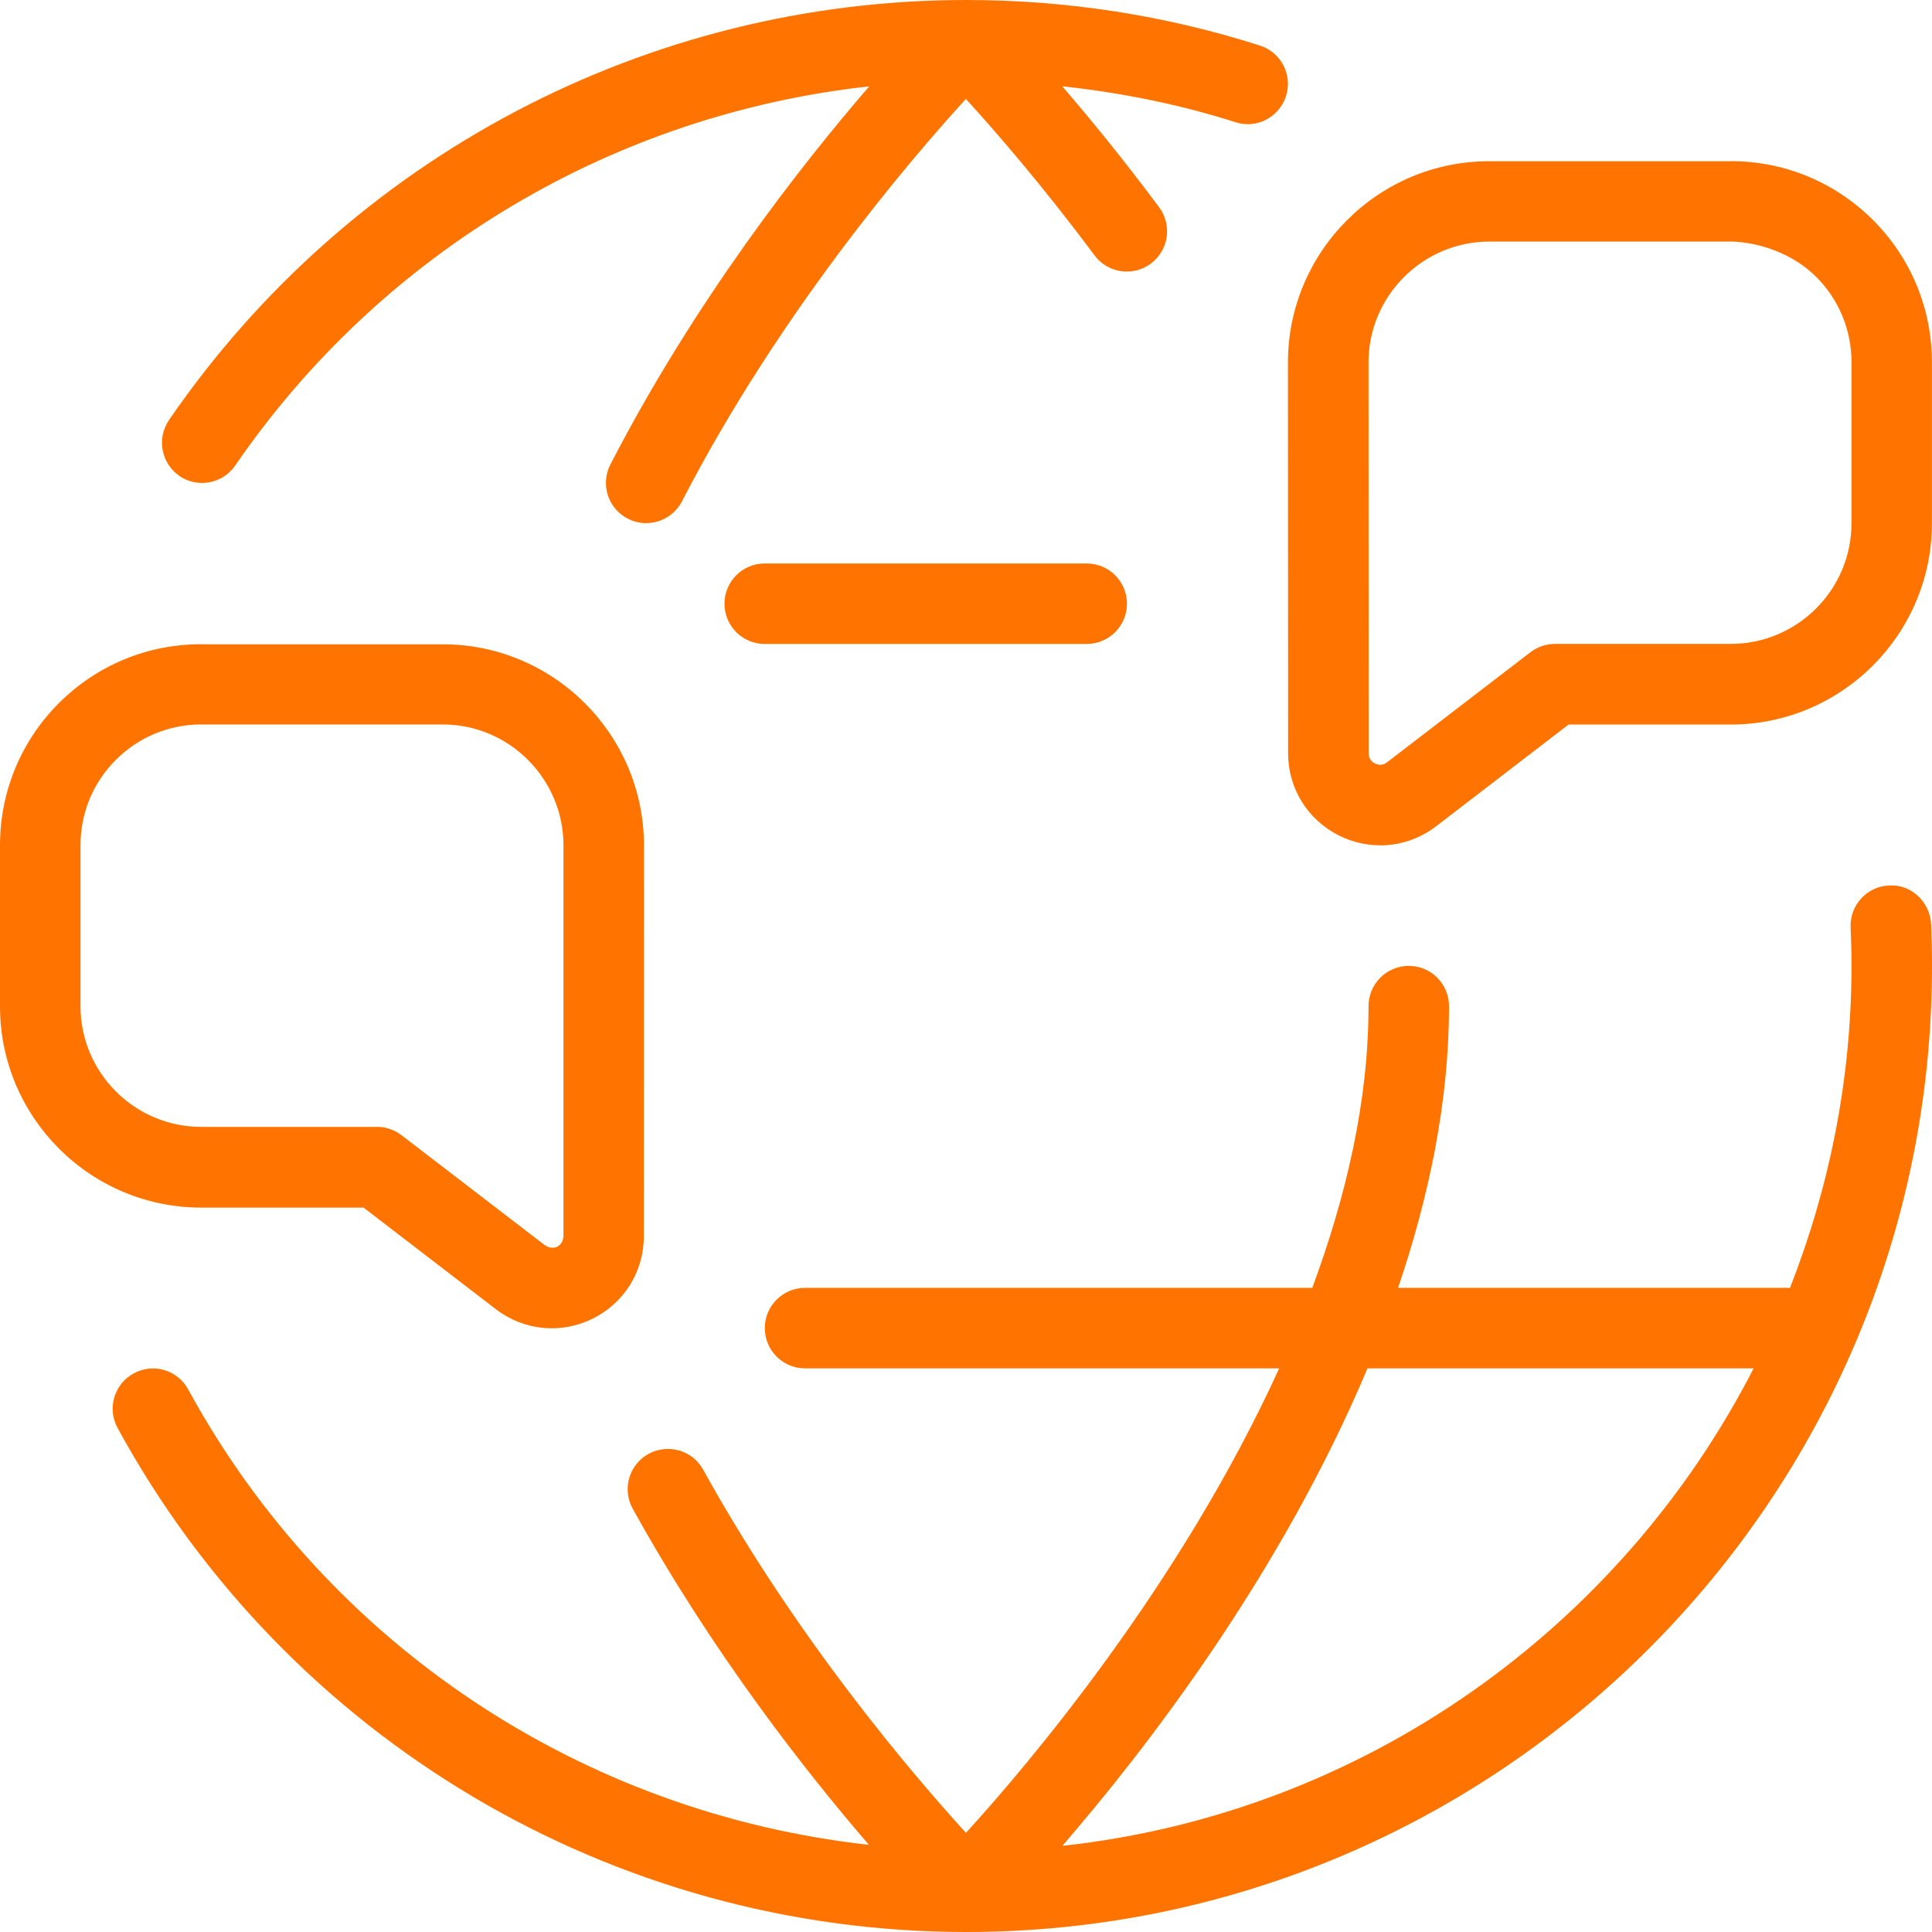
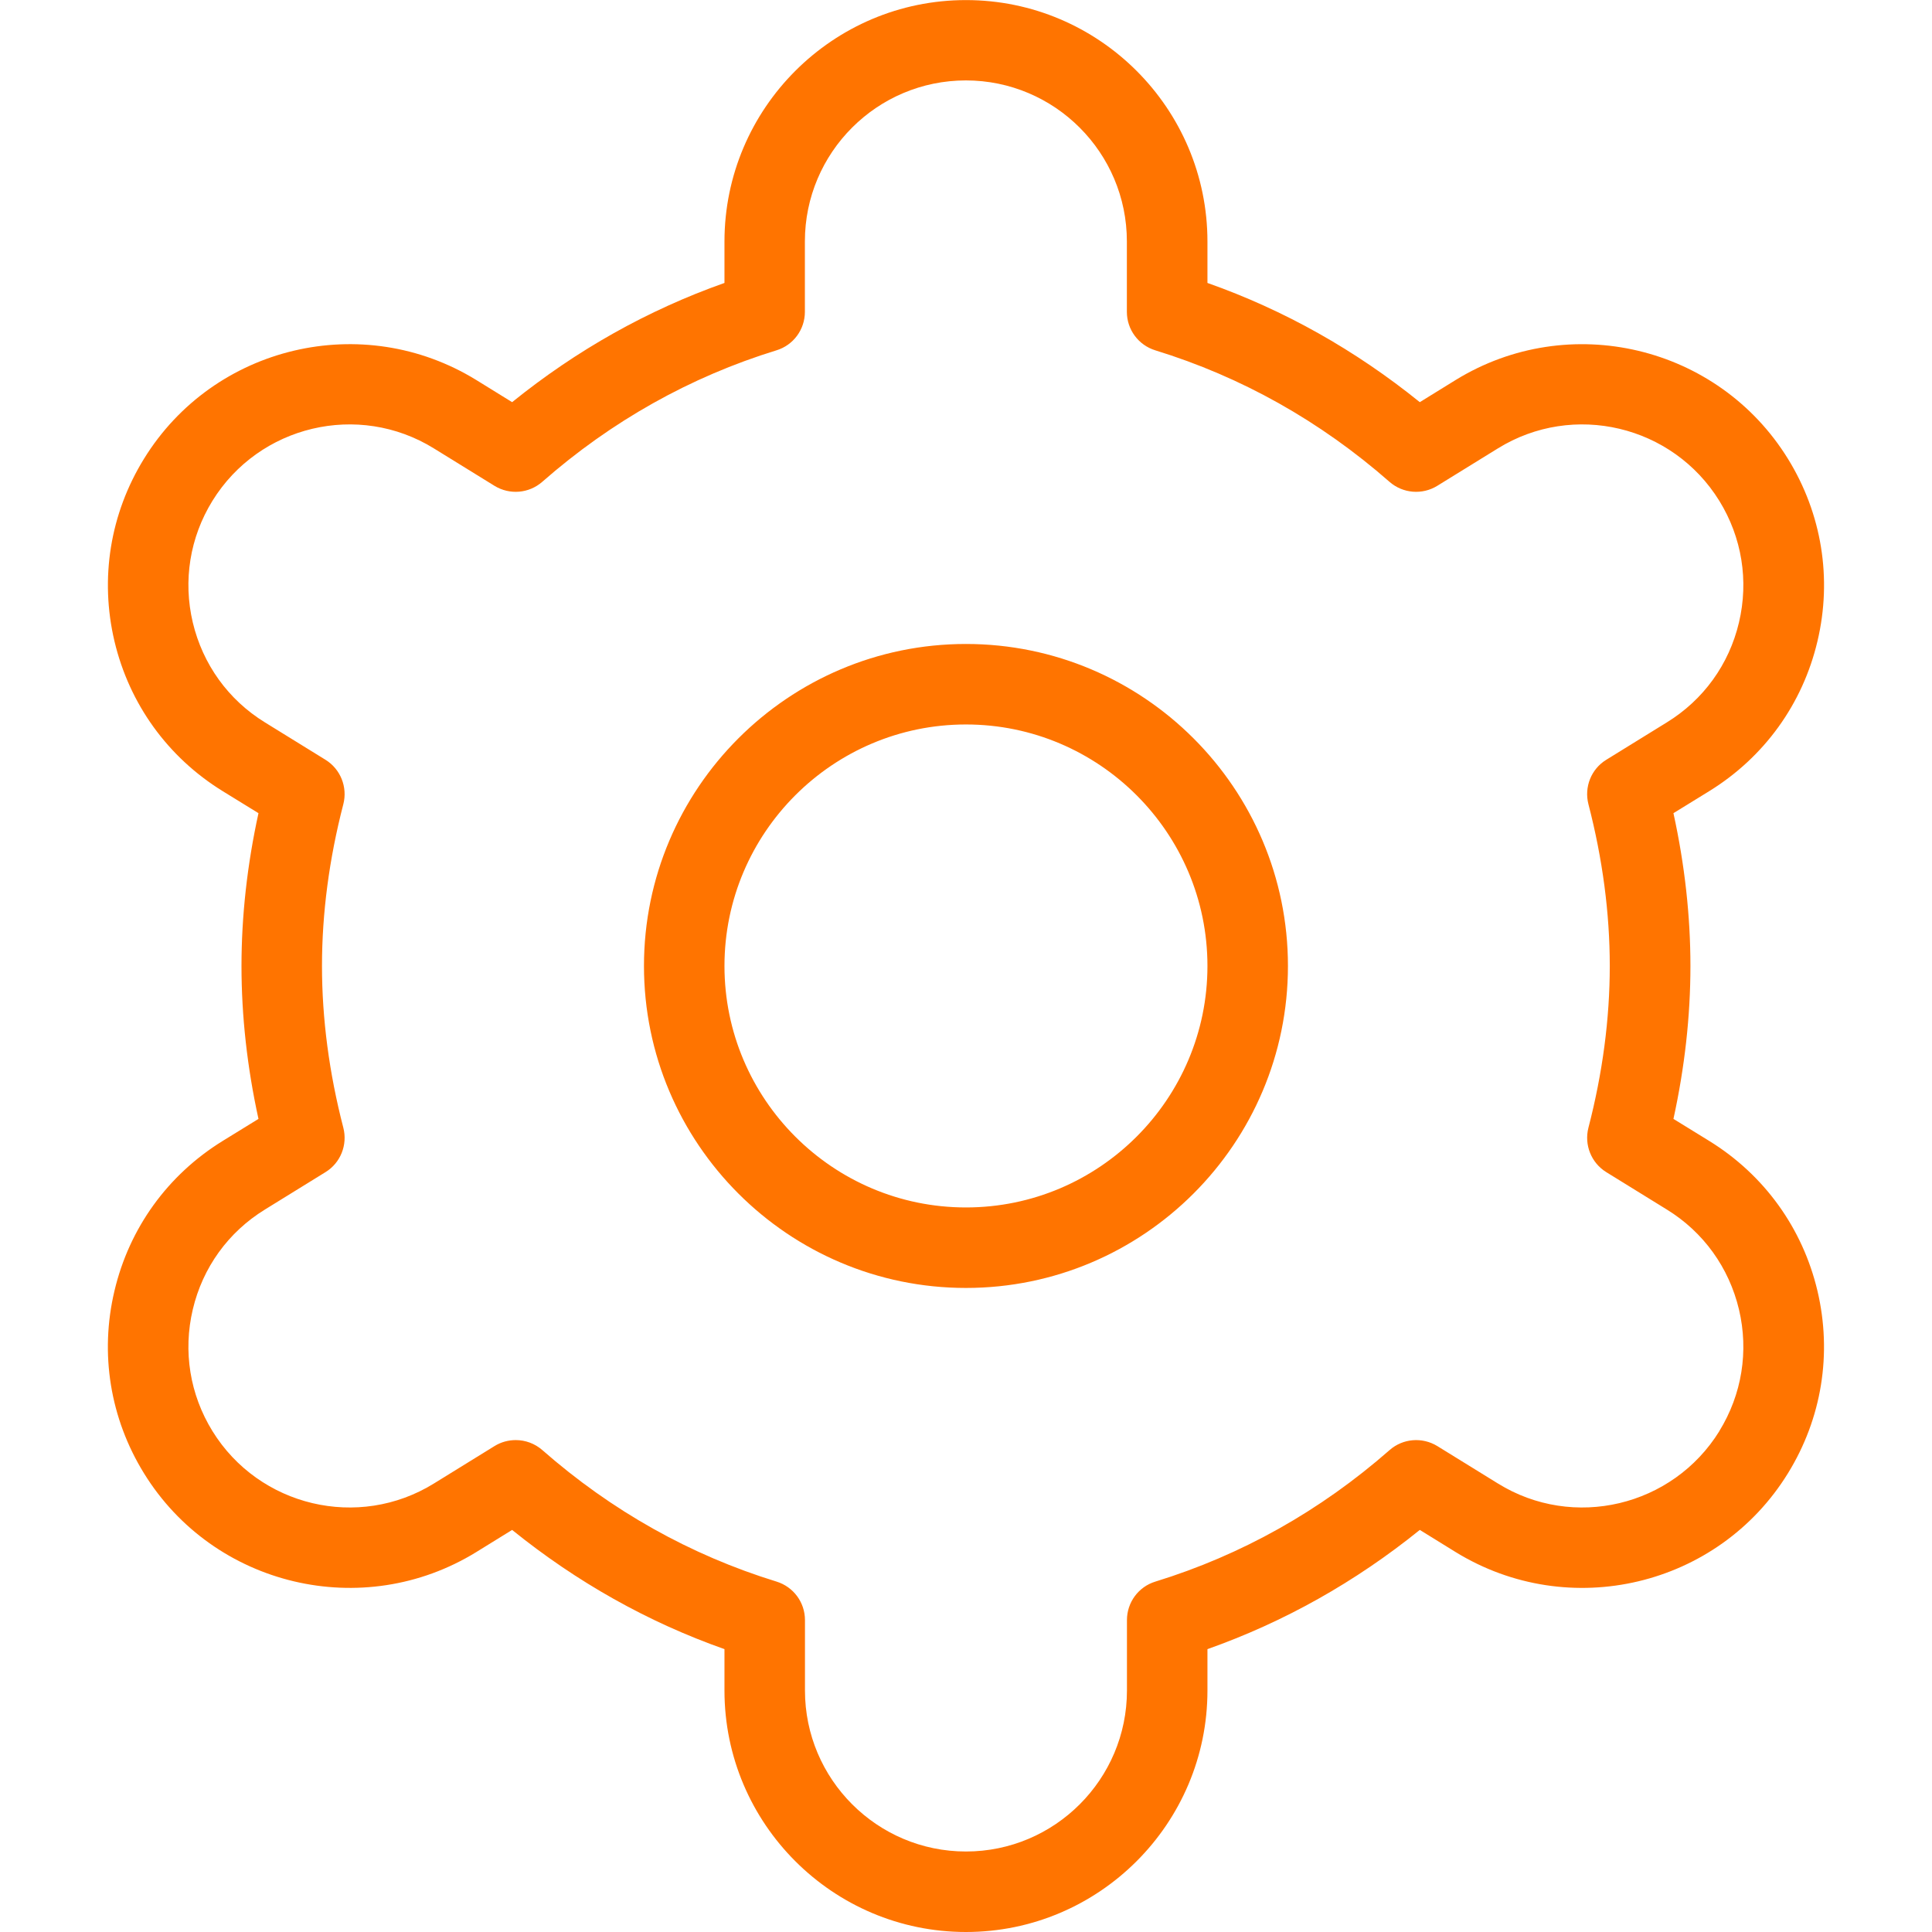
- <svg xmlns="http://www.w3.org/2000/svg" width="24.001" height="24.001" id="screenshot-a6b4cea8-2c0e-80cf-8007-6fd1f07e2375" viewBox="3691 1673 24.001 24.001" style="-webkit-print-color-adjust::exact" fill="none" version="1.1">
-   <g id="shape-a6b4cea8-2c0e-80cf-8007-6fd1f07e2375" style="fill:#000000" rx="0" ry="0">
-     <g id="shape-a6b4cea8-2c0e-80cf-8007-6fd1f07f79cd" style="display:none">
-       <g class="fills" id="fills-a6b4cea8-2c0e-80cf-8007-6fd1f07f79cd">
-         <rect rx="0" ry="0" x="3691" y="1673" transform="matrix(1, 0, 0, 1, 0, 0)" width="24" height="24" fill="none" style="fill:#ff7400;fill-opacity:1">
+ <svg xmlns="http://www.w3.org/2000/svg" width="24" height="24.001" id="screenshot-6ba54527-e926-801d-8007-7cbd65db0030" viewBox="3196 2247 24 24.001" style="-webkit-print-color-adjust::exact" fill="none" version="1.1">
+   <g id="shape-6ba54527-e926-801d-8007-7cbd65db0030" style="fill:#000000" rx="0" ry="0">
+     <g id="shape-6ba54527-e926-801d-8007-7cbd65dbd013" style="display:none">
+       <g class="fills" id="fills-6ba54527-e926-801d-8007-7cbd65dbd013">
+         <rect rx="0" ry="0" x="3196" y="2247" transform="matrix(1, 0, 0, 1, 0, 0)" width="24" height="24" fill="none" style="fill:#ff7400;fill-opacity:1">
        </rect>
      </g>
    </g>
-     <g id="shape-a6b4cea8-2c0e-80cf-8007-6fd1f0804cbf">
-       <g class="fills" id="fills-a6b4cea8-2c0e-80cf-8007-6fd1f0804cbf">
-         <path d="M3695.514,1688L3697.16,1689.264C3697.51,1689.532,3697.971,1689.576,3698.361,1689.382C3698.754,1689.189,3698.998,1688.796,3698.998,1688.359L3699,1683.504C3699,1682.126,3697.879,1681.004,3696.501,1681.004L3693.501,1681.004C3693.501,1681.004,3693.501,1681.003,3693.499,1681.003C3692.832,1681.003,3692.205,1681.263,3691.732,1681.734C3691.26,1682.207,3691,1682.835,3691,1683.503L3691,1685.502C3691,1686.881,3692.121,1688.002,3693.5,1688.002L3695.514,1688.002ZM3692,1685.5L3692,1683.501C3692,1683.1,3692.156,1682.723,3692.439,1682.44C3692.722,1682.157,3693.099,1682,3693.499,1682L3696.501,1682C3697.327,1682,3698,1682.676,3698,1683.503L3698,1688.358C3697.99,1688.487,3697.876,1688.539,3697.77,1688.47L3695.989,1687.103C3695.901,1687.036,3695.795,1686.999,3695.684,1686.999L3693.5,1686.999C3692.673,1686.999,3692,1686.326,3692,1685.499ZM3714.469,1684C3714.193,1684.011,3713.979,1684.244,3713.99,1684.52C3713.997,1684.679,3714.001,1684.839,3714.001,1684.999C3714.001,1686.411,3713.724,1687.757,3713.237,1688.999L3708.368,1688.999C3708.751,1687.87,3709.001,1686.69,3709.001,1685.499C3709.001,1685.223,3708.777,1684.999,3708.501,1684.999C3708.225,1684.999,3708.001,1685.223,3708.001,1685.499C3708.001,1686.68,3707.722,1687.866,3707.302,1688.999L3701.001,1688.999C3700.725,1688.999,3700.501,1689.223,3700.501,1689.499C3700.501,1689.775,3700.725,1689.999,3701.001,1689.999L3706.891,1689.999C3705.665,1692.691,3703.774,1694.921,3703,1695.769C3702.343,1695.049,3700.898,1693.36,3699.735,1691.257C3699.602,1691.015,3699.297,1690.93,3699.055,1691.062C3698.814,1691.196,3698.726,1691.5,3698.86,1691.742C3699.855,1693.541,3701.02,1695.02,3701.794,1695.918C3698.245,1695.526,3695.074,1693.443,3693.338,1690.261C3693.207,1690.018,3692.902,1689.928,3692.66,1690.062C3692.418,1690.194,3692.328,1690.498,3692.461,1690.74C3694.567,1694.602,3698.606,1697.001,3703.001,1697.001C3709.618,1697.001,3715.001,1691.618,3715.001,1685.001C3715.001,1684.827,3714.997,1684.653,3714.99,1684.48C3714.977,1684.204,3714.739,1683.981,3714.469,1684.001ZM3704.197,1695.931C3705.213,1694.758,3706.905,1692.576,3707.988,1689.999L3712.785,1689.999C3711.134,1693.218,3707.949,1695.522,3704.196,1695.931ZM3693.229,1678.912C3693.001,1678.756,3692.944,1678.445,3693.1,1678.217C3695.343,1674.95,3699.044,1673,3703,1673C3704.247,1673,3705.477,1673.19,3706.652,1673.566C3706.915,1673.65,3707.06,1673.931,3706.976,1674.194C3706.891,1674.457,3706.61,1674.605,3706.347,1674.518C3705.648,1674.295,3704.928,1674.151,3704.196,1674.072C3704.537,1674.467,3704.951,1674.972,3705.4,1675.575C3705.565,1675.797,3705.518,1676.11,3705.296,1676.275C3705.077,1676.439,3704.763,1676.395,3704.597,1676.172C3703.947,1675.299,3703.357,1674.621,3702.999,1674.229C3702.299,1674.996,3700.679,1676.888,3699.472,1679.228C3699.344,1679.476,3699.039,1679.569,3698.798,1679.443C3698.553,1679.317,3698.456,1679.015,3698.583,1678.77C3699.633,1676.734,3700.952,1675.053,3701.798,1674.073C3698.633,1674.42,3695.749,1676.121,3693.922,1678.783C3693.765,1679.012,3693.452,1679.067,3693.227,1678.912ZM3704.5,1680C3704.776,1680,3705,1680.224,3705,1680.5C3705,1680.776,3704.776,1681,3704.5,1681L3700.5,1681C3700.224,1681,3700,1680.776,3700,1680.5C3700,1680.224,3700.224,1680,3700.5,1680ZM3708.146,1683.501C3707.974,1683.501,3707.8,1683.462,3707.639,1683.382C3707.246,1683.188,3707.002,1682.796,3707.002,1682.358L3707,1677.503C3707,1676.125,3708.121,1675.003,3709.499,1675.003L3712.499,1675.003C3712.499,1675.003,3712.499,1675.002,3712.501,1675.002C3713.168,1675.002,3713.795,1675.262,3714.268,1675.733C3714.74,1676.206,3715,1676.834,3715,1677.502L3715,1679.501C3715,1680.879,3713.879,1682.001,3712.5,1682.001L3710.486,1682.001L3708.84,1683.265C3708.635,1683.422,3708.391,1683.502,3708.146,1683.502ZM3712.5,1676.001L3709.5,1676.001C3708.674,1676.003,3708.001,1676.676,3708.001,1677.503L3708.003,1682.358C3708.003,1682.431,3708.046,1682.468,3708.082,1682.485C3708.118,1682.503,3708.175,1682.514,3708.231,1682.47L3710.012,1681.103C3710.1,1681.036,3710.206,1680.999,3710.317,1680.999L3712.501,1680.999C3713.328,1680.999,3714.001,1680.326,3714.001,1679.499L3714.001,1677.5C3714.001,1677.099,3713.845,1676.722,3713.562,1676.439C3713.278,1676.155,3712.863,1676.009,3712.5,1676Z" style="fill:#ff7400;fill-opacity:1">
+     <g id="shape-6ba54527-e926-801d-8007-7cbd65dc7b17">
+       <g class="fills" id="fills-6ba54527-e926-801d-8007-7cbd65dc7b17">
+         <path d="M3217.234,2261.174L3216.789,2260.9C3216.929,2260.26,3217,2259.623,3217,2259.001C3217,2258.379,3216.929,2257.741,3216.789,2257.102L3217.234,2256.828C3217.916,2256.407,3218.394,2255.746,3218.578,2254.966C3218.763,2254.187,3218.632,2253.381,3218.211,2252.699C3217.342,2251.292,3215.491,2250.854,3214.083,2251.721L3213.638,2251.996C3212.837,2251.349,3211.953,2250.851,3211,2250.515L3211,2250.001C3211,2248.347,3209.654,2247.001,3208,2247.001C3206.346,2247.001,3205,2248.347,3205,2250.001L3205,2250.515C3204.047,2250.852,3203.163,2251.349,3202.362,2251.996L3201.917,2251.721C3200.508,2250.854,3198.657,2251.291,3197.789,2252.699C3197.368,2253.381,3197.238,2254.186,3197.422,2254.966C3197.607,2255.746,3198.084,2256.407,3198.766,2256.828L3199.211,2257.102C3199.071,2257.742,3199,2258.379,3199,2259.001C3199,2259.623,3199.071,2260.261,3199.211,2260.9L3198.766,2261.174C3198.084,2261.595,3197.606,2262.256,3197.422,2263.036C3197.237,2263.815,3197.368,2264.621,3197.789,2265.303C3198.657,2266.71,3200.51,2267.148,3201.917,2266.281L3202.362,2266.006C3203.163,2266.653,3204.047,2267.151,3205,2267.487L3205,2268.001C3205,2269.655,3206.346,2271.001,3208,2271.001C3209.654,2271.001,3211,2269.655,3211,2268.001L3211,2267.487C3211.953,2267.15,3212.837,2266.653,3213.638,2266.006L3214.083,2266.281C3215.493,2267.148,3217.343,2266.711,3218.211,2265.303C3218.632,2264.621,3218.762,2263.816,3218.578,2263.036C3218.393,2262.256,3217.916,2261.595,3217.234,2261.174ZM3217.36,2264.778C3216.78,2265.716,3215.545,2266.01,3214.608,2265.429L3213.855,2264.964C3213.668,2264.85,3213.428,2264.869,3213.263,2265.014C3212.401,2265.77,3211.422,2266.319,3210.353,2266.648C3210.143,2266.712,3210,2266.906,3210,2267.126L3210,2268.001C3210,2269.104,3209.103,2270.001,3208,2270.001C3206.897,2270.001,3206,2269.104,3206,2268.001L3206,2267.126C3206,2266.906,3205.857,2266.713,3205.647,2266.648C3204.578,2266.319,3203.599,2265.77,3202.737,2265.014C3202.643,2264.932,3202.526,2264.89,3202.407,2264.89C3202.316,2264.89,3202.225,2264.914,3202.144,2264.964L3201.391,2265.429C3200.453,2266.01,3199.218,2265.716,3198.639,2264.778C3198.359,2264.324,3198.272,2263.787,3198.395,2263.267C3198.518,2262.746,3198.836,2262.306,3199.291,2262.026L3200.044,2261.561C3200.231,2261.446,3200.32,2261.222,3200.265,2261.009C3200.089,2260.33,3200,2259.655,3200,2259C3200,2258.345,3200.089,2257.67,3200.265,2256.991C3200.32,2256.778,3200.23,2256.554,3200.044,2256.439L3199.291,2255.974C3198.836,2255.694,3198.519,2255.253,3198.395,2254.733C3198.272,2254.213,3198.359,2253.676,3198.639,2253.222C3199.219,2252.283,3200.453,2251.99,3201.391,2252.571L3202.144,2253.036C3202.331,2253.15,3202.57,2253.131,3202.736,2252.986C3203.598,2252.23,3204.577,2251.681,3205.646,2251.352C3205.856,2251.288,3205.999,2251.094,3205.999,2250.874L3205.999,2249.999C3205.999,2248.896,3206.896,2247.999,3207.999,2247.999C3209.102,2247.999,3209.999,2248.896,3209.999,2249.999L3209.999,2250.874C3209.999,2251.094,3210.142,2251.287,3210.352,2251.352C3211.421,2251.681,3212.4,2252.23,3213.262,2252.986C3213.428,2253.131,3213.668,2253.15,3213.854,2253.036L3214.607,2252.571C3215.545,2251.99,3216.779,2252.283,3217.359,2253.222C3217.639,2253.676,3217.726,2254.213,3217.603,2254.733C3217.48,2255.254,3217.162,2255.694,3216.707,2255.974L3215.954,2256.439C3215.767,2256.554,3215.678,2256.778,3215.733,2256.991C3215.909,2257.67,3215.998,2258.345,3215.998,2259C3215.998,2259.655,3215.909,2260.33,3215.733,2261.009C3215.678,2261.222,3215.768,2261.446,3215.954,2261.561L3216.707,2262.026C3217.162,2262.306,3217.479,2262.747,3217.603,2263.267C3217.726,2263.787,3217.639,2264.324,3217.359,2264.778ZM3208,2255C3205.794,2255,3204,2256.794,3204,2259C3204,2261.206,3205.794,2263,3208,2263C3210.206,2263,3212,2261.206,3212,2259C3212,2256.794,3210.206,2255,3208,2255ZM3208,2262C3206.346,2262,3205,2260.654,3205,2259C3205,2257.346,3206.346,2256,3208,2256C3209.654,2256,3211,2257.346,3211,2259C3211,2260.654,3209.654,2262,3208,2262Z" style="fill:#ff7400;fill-opacity:1">
        </path>
      </g>
    </g>
  </g>
</svg>
